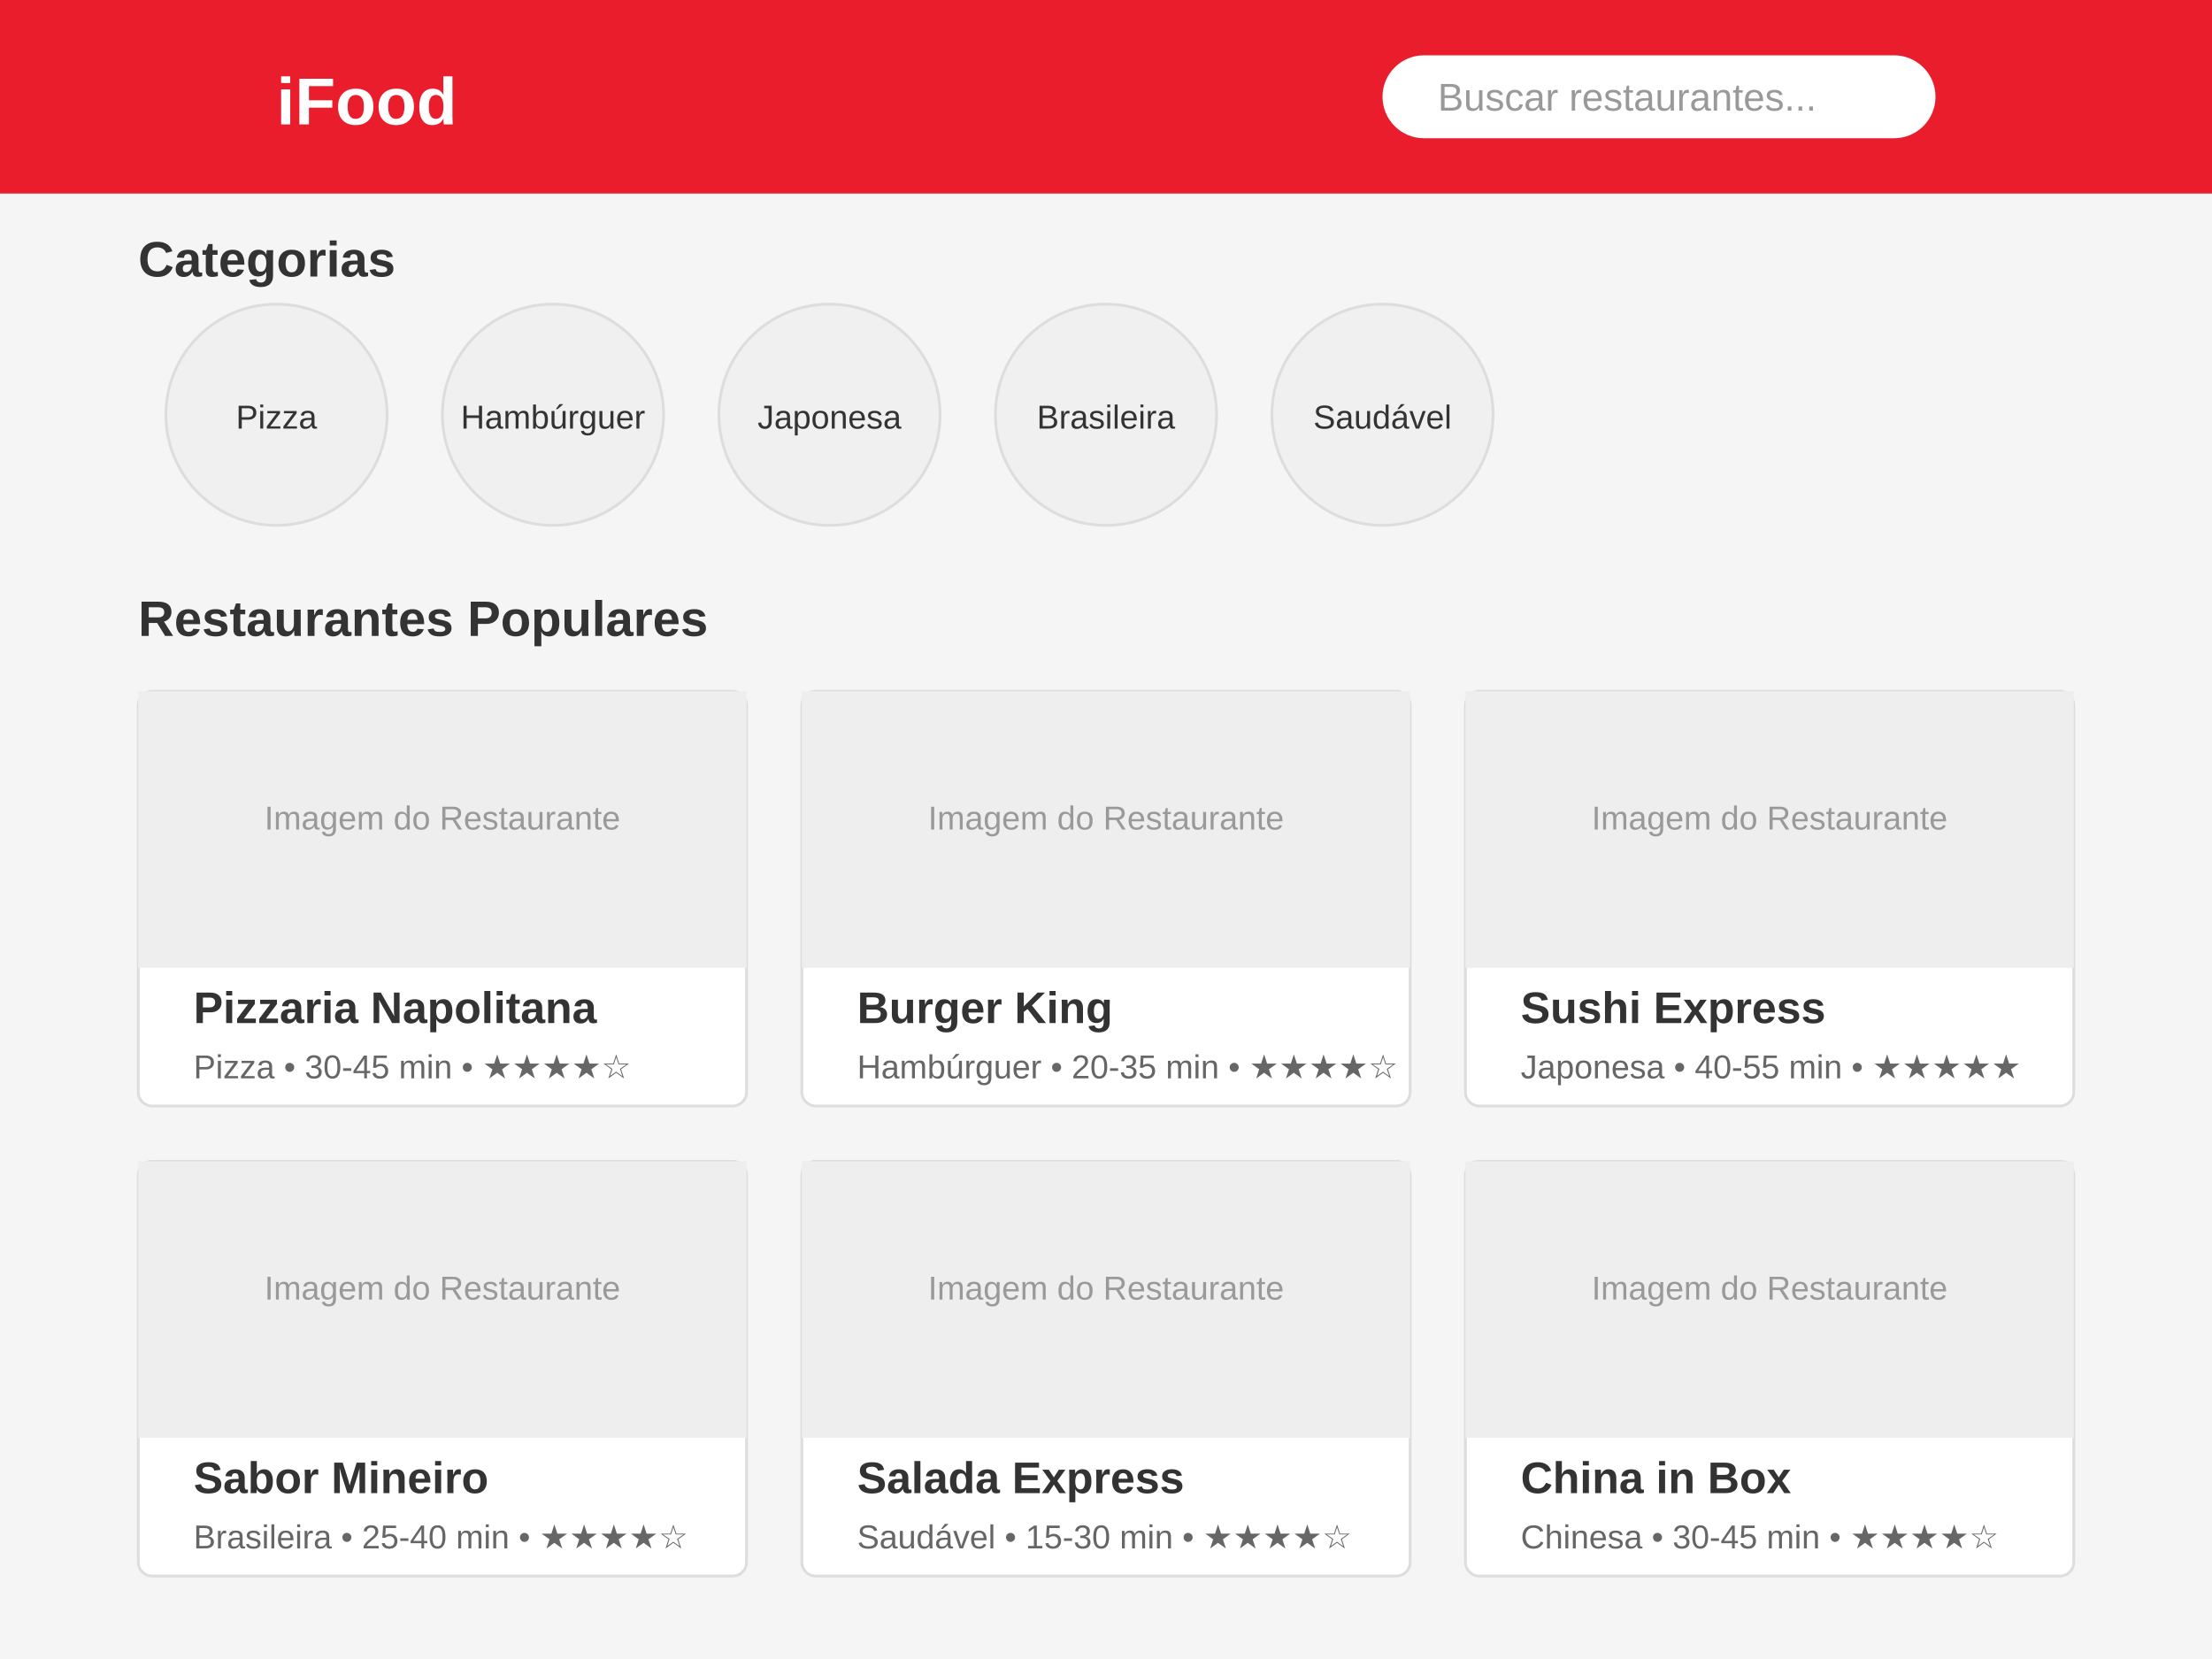
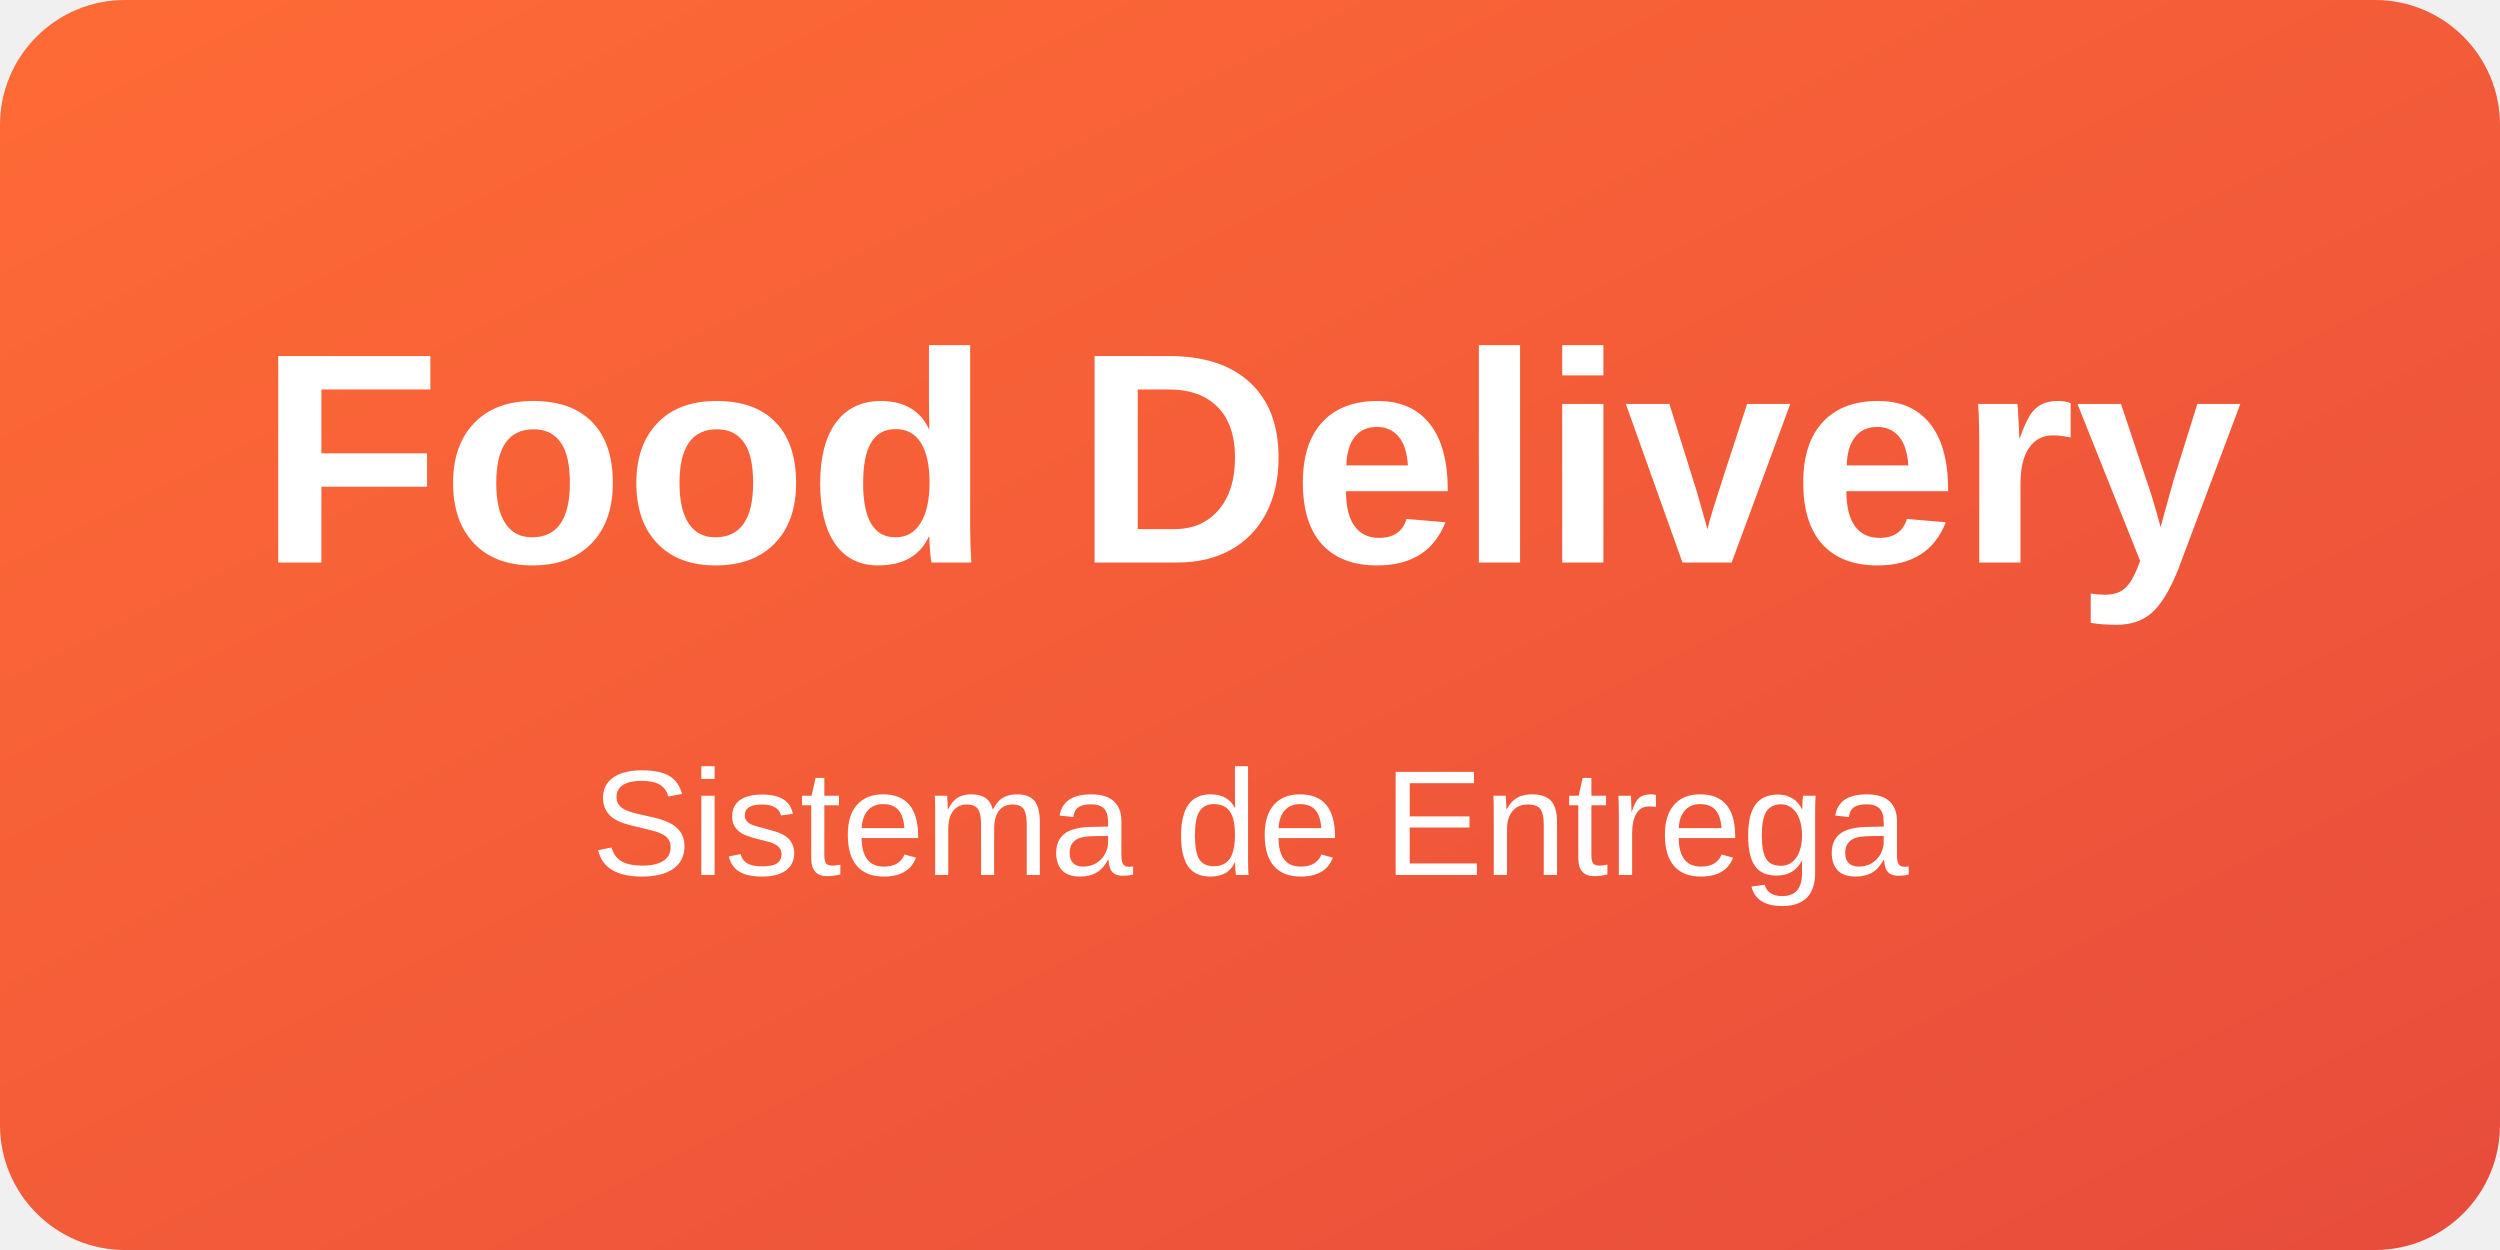
- <svg xmlns="http://www.w3.org/2000/svg" width="800" height="600" viewBox="0 0 800 600">
-   <rect width="800" height="600" fill="#f5f5f5" />
-   <rect width="800" height="70" fill="#EA1D2C" />
-   <text x="100" y="45" font-family="Arial" font-size="24" fill="white" font-weight="bold">iFood</text>
-   <rect x="500" y="20" width="200" height="30" rx="15" fill="white" />
-   <text x="520" y="40" font-family="Arial" font-size="14" fill="#999">Buscar restaurantes...</text>
-   <text x="50" y="100" font-family="Arial" font-size="18" fill="#333" font-weight="bold">Categorias</text>
-   <circle cx="100" cy="150" r="40" fill="#f0f0f0" stroke="#ddd" />
-   <text x="100" y="155" font-family="Arial" font-size="12" fill="#333" text-anchor="middle">Pizza</text>
-   <circle cx="200" cy="150" r="40" fill="#f0f0f0" stroke="#ddd" />
-   <text x="200" y="155" font-family="Arial" font-size="12" fill="#333" text-anchor="middle">Hambúrguer</text>
-   <circle cx="300" cy="150" r="40" fill="#f0f0f0" stroke="#ddd" />
-   <text x="300" y="155" font-family="Arial" font-size="12" fill="#333" text-anchor="middle">Japonesa</text>
-   <circle cx="400" cy="150" r="40" fill="#f0f0f0" stroke="#ddd" />
-   <text x="400" y="155" font-family="Arial" font-size="12" fill="#333" text-anchor="middle">Brasileira</text>
-   <circle cx="500" cy="150" r="40" fill="#f0f0f0" stroke="#ddd" />
-   <text x="500" y="155" font-family="Arial" font-size="12" fill="#333" text-anchor="middle">Saudável</text>
-   <text x="50" y="230" font-family="Arial" font-size="18" fill="#333" font-weight="bold">Restaurantes Populares</text>
-   <rect x="50" y="250" width="220" height="150" rx="5" fill="white" stroke="#ddd" />
-   <rect x="50" y="250" width="220" height="100" fill="#eee" rx="5 5 0 0" />
-   <text x="160" y="300" font-family="Arial" font-size="12" fill="#999" text-anchor="middle">Imagem do Restaurante</text>
-   <text x="70" y="370" font-family="Arial" font-size="16" fill="#333" font-weight="bold">Pizzaria Napolitana</text>
-   <text x="70" y="390" font-family="Arial" font-size="12" fill="#666">Pizza • 30-45 min • ★★★★☆</text>
-   <rect x="290" y="250" width="220" height="150" rx="5" fill="white" stroke="#ddd" />
-   <rect x="290" y="250" width="220" height="100" fill="#eee" rx="5 5 0 0" />
-   <text x="400" y="300" font-family="Arial" font-size="12" fill="#999" text-anchor="middle">Imagem do Restaurante</text>
-   <text x="310" y="370" font-family="Arial" font-size="16" fill="#333" font-weight="bold">Burger King</text>
-   <text x="310" y="390" font-family="Arial" font-size="12" fill="#666">Hambúrguer • 20-35 min • ★★★★☆</text>
-   <rect x="530" y="250" width="220" height="150" rx="5" fill="white" stroke="#ddd" />
-   <rect x="530" y="250" width="220" height="100" fill="#eee" rx="5 5 0 0" />
-   <text x="640" y="300" font-family="Arial" font-size="12" fill="#999" text-anchor="middle">Imagem do Restaurante</text>
-   <text x="550" y="370" font-family="Arial" font-size="16" fill="#333" font-weight="bold">Sushi Express</text>
-   <text x="550" y="390" font-family="Arial" font-size="12" fill="#666">Japonesa • 40-55 min • ★★★★★</text>
-   <rect x="50" y="420" width="220" height="150" rx="5" fill="white" stroke="#ddd" />
-   <rect x="50" y="420" width="220" height="100" fill="#eee" rx="5 5 0 0" />
-   <text x="160" y="470" font-family="Arial" font-size="12" fill="#999" text-anchor="middle">Imagem do Restaurante</text>
-   <text x="70" y="540" font-family="Arial" font-size="16" fill="#333" font-weight="bold">Sabor Mineiro</text>
-   <text x="70" y="560" font-family="Arial" font-size="12" fill="#666">Brasileira • 25-40 min • ★★★★☆</text>
-   <rect x="290" y="420" width="220" height="150" rx="5" fill="white" stroke="#ddd" />
-   <rect x="290" y="420" width="220" height="100" fill="#eee" rx="5 5 0 0" />
-   <text x="400" y="470" font-family="Arial" font-size="12" fill="#999" text-anchor="middle">Imagem do Restaurante</text>
-   <text x="310" y="540" font-family="Arial" font-size="16" fill="#333" font-weight="bold">Salada Express</text>
-   <text x="310" y="560" font-family="Arial" font-size="12" fill="#666">Saudável • 15-30 min • ★★★★☆</text>
-   <rect x="530" y="420" width="220" height="150" rx="5" fill="white" stroke="#ddd" />
-   <rect x="530" y="420" width="220" height="100" fill="#eee" rx="5 5 0 0" />
-   <text x="640" y="470" font-family="Arial" font-size="12" fill="#999" text-anchor="middle">Imagem do Restaurante</text>
-   <text x="550" y="540" font-family="Arial" font-size="16" fill="#333" font-weight="bold">China in Box</text>
-   <text x="550" y="560" font-family="Arial" font-size="12" fill="#666">Chinesa • 30-45 min • ★★★★☆</text>
+ <svg xmlns="http://www.w3.org/2000/svg" width="200" height="100">
+   <defs>
+     <linearGradient id="bg" x1="0%" y1="0%" x2="100%" y2="100%">
+       <stop offset="0%" style="stop-color:#ff6b35;stop-opacity:1" />
+       <stop offset="100%" style="stop-color:#e74c3c;stop-opacity:1" />
+     </linearGradient>
+   </defs>
+   <rect width="200" height="100" fill="url(#bg)" rx="10" />
+   <text x="100" y="45" font-family="Arial" font-size="24" fill="white" font-weight="bold" text-anchor="middle">Food Delivery</text>
+   <text x="100" y="70" font-family="Arial" font-size="12" fill="white" text-anchor="middle">Sistema de Entrega</text>
</svg>
